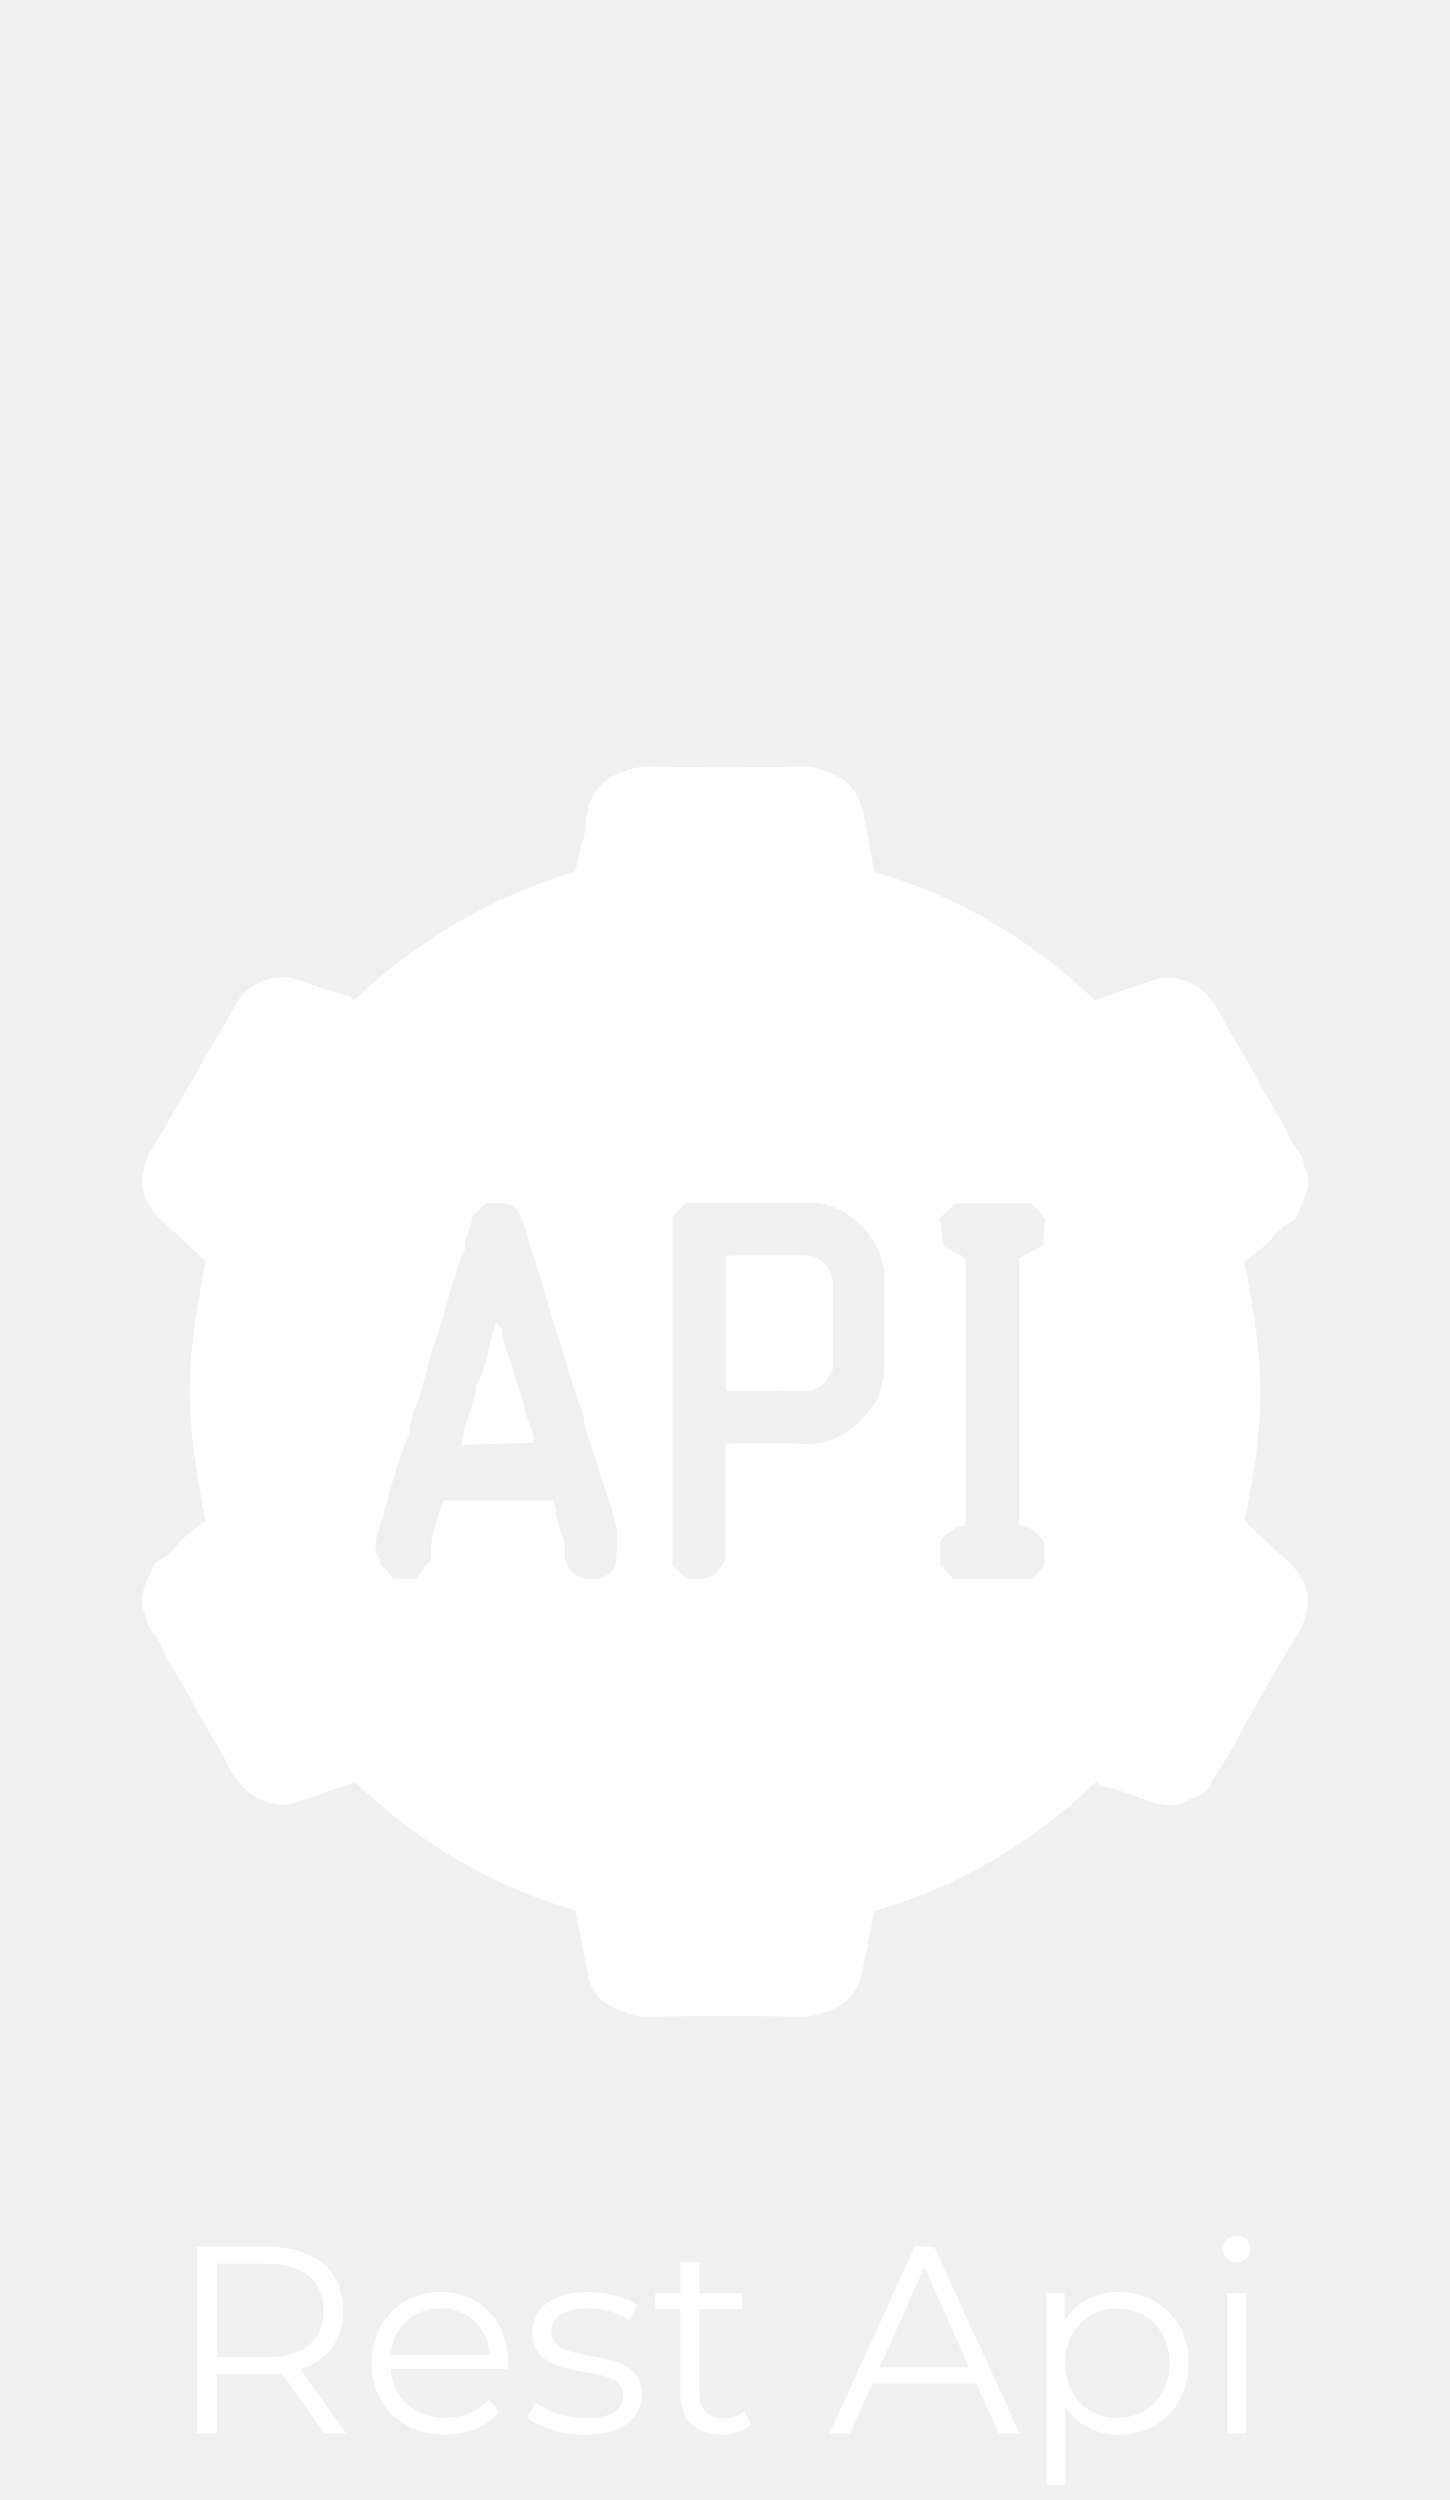
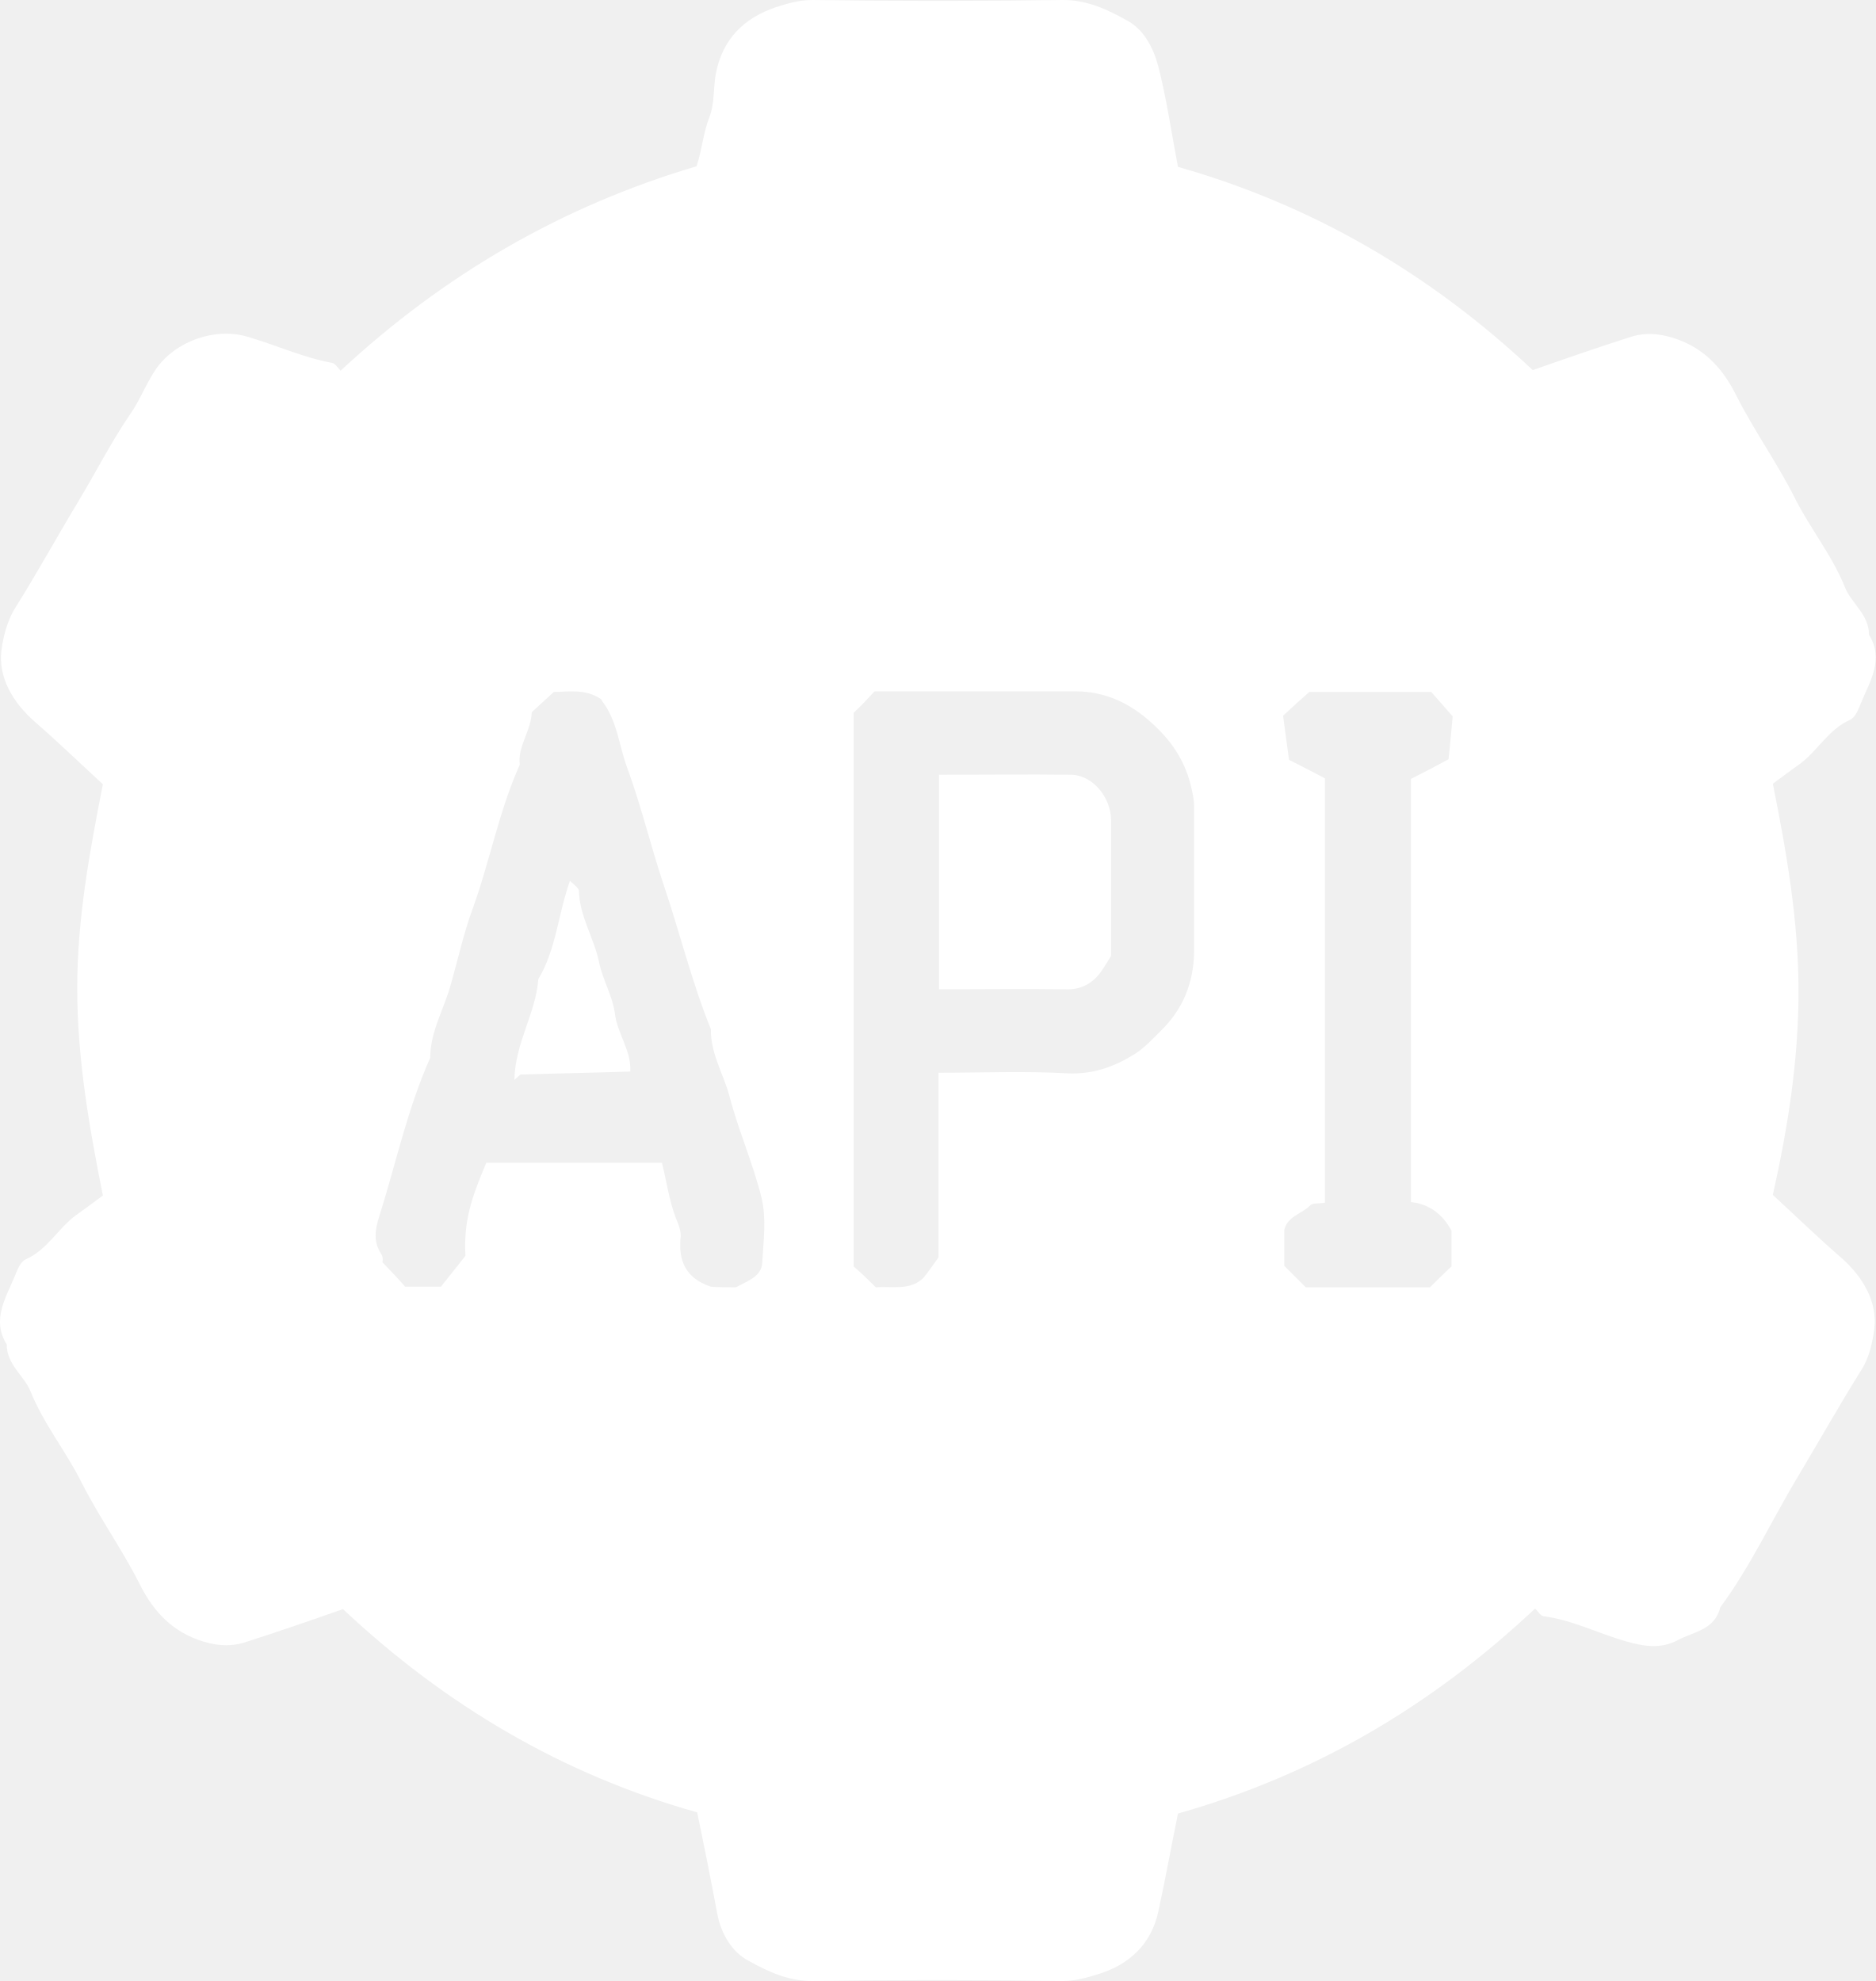
- <svg xmlns="http://www.w3.org/2000/svg" width="87" height="150" viewBox="0 0 87 150" fill="none">
-   <path d="M34.518 114.615C29.525 113.193 25.134 110.576 21.3 106.921C20.097 107.349 18.871 107.778 17.623 108.184C17.043 108.365 16.464 108.297 15.862 108.071C14.792 107.665 14.146 106.875 13.678 105.905C13.031 104.619 12.207 103.446 11.56 102.16C10.981 100.964 10.134 99.926 9.643 98.685C9.398 98.076 8.752 97.67 8.752 96.903C8.172 95.955 8.729 95.12 9.064 94.285C9.153 94.06 9.264 93.766 9.465 93.676C10.267 93.315 10.669 92.503 11.337 92.006C11.649 91.781 11.984 91.532 12.34 91.262C11.828 88.667 11.382 86.072 11.382 83.41C11.382 80.77 11.85 78.22 12.34 75.693C11.471 74.881 10.669 74.091 9.822 73.347C8.952 72.579 8.44 71.632 8.551 70.639C8.618 70.097 8.774 69.511 9.042 69.06C9.866 67.728 10.624 66.329 11.426 64.976C12.073 63.893 12.63 62.764 13.343 61.704C13.722 61.163 13.945 60.531 14.324 59.967C15.059 58.906 16.531 58.387 17.734 58.748C18.804 59.064 19.807 59.538 20.899 59.741C21.011 59.764 21.1 59.922 21.211 60.034C25.067 56.402 29.458 53.807 34.495 52.295C34.696 51.686 34.74 51.032 34.986 50.4C35.164 49.926 35.119 49.339 35.209 48.82C35.454 47.467 36.278 46.677 37.46 46.271C37.883 46.135 38.307 46 38.819 46C41.94 46.045 45.06 46.045 48.181 46C49.072 46 49.83 46.361 50.543 46.767C51.19 47.106 51.546 47.828 51.725 48.505C52.037 49.745 52.215 51.009 52.46 52.318C57.475 53.762 61.866 56.356 65.7 60.012C66.903 59.583 68.129 59.154 69.377 58.748C69.957 58.568 70.536 58.635 71.138 58.861C72.208 59.267 72.854 60.057 73.322 61.027C73.969 62.313 74.793 63.486 75.44 64.773C76.019 65.968 76.866 67.006 77.357 68.247C77.602 68.856 78.248 69.263 78.248 70.03C78.828 70.977 78.27 71.812 77.936 72.647C77.847 72.873 77.736 73.166 77.535 73.256C76.733 73.617 76.331 74.43 75.663 74.926C75.351 75.152 75.016 75.4 74.66 75.671C75.172 78.265 75.618 80.86 75.618 83.523C75.618 86.162 75.217 88.712 74.66 91.239C75.529 92.051 76.331 92.841 77.178 93.586C78.048 94.353 78.56 95.3 78.449 96.293C78.382 96.835 78.248 97.421 77.959 97.873C77.156 99.181 76.398 100.535 75.618 101.866C74.638 103.514 73.835 105.296 72.698 106.853C72.498 107.71 71.695 107.778 71.116 108.094C70.492 108.432 69.868 108.342 69.177 108.139C68.151 107.846 67.171 107.327 66.101 107.191C65.989 107.169 65.9 107.011 65.789 106.898C61.933 110.576 57.564 113.193 52.46 114.66C52.215 115.878 51.992 117.142 51.725 118.383C51.457 119.601 50.655 120.368 49.518 120.729C49.094 120.865 48.649 121 48.158 121C45.038 120.955 41.917 120.955 38.797 121C37.906 121 37.148 120.639 36.434 120.233C35.788 119.894 35.409 119.172 35.275 118.495C35.03 117.164 34.785 115.923 34.518 114.615ZM35.966 94.737C36.412 94.488 36.925 94.33 36.947 93.789C36.992 92.977 37.103 92.142 36.925 91.374C36.613 90.066 36.056 88.802 35.721 87.494C35.498 86.659 35.008 85.869 35.03 84.967C34.317 83.184 33.871 81.311 33.269 79.506C32.779 78.017 32.422 76.483 31.887 75.016C31.598 74.204 31.531 73.301 30.996 72.579C30.951 72.512 30.929 72.467 30.929 72.467C30.327 72.061 29.703 72.196 29.168 72.196C28.856 72.489 28.589 72.737 28.344 72.963C28.321 73.685 27.809 74.249 27.898 74.949C27.118 76.709 26.783 78.604 26.137 80.409C25.803 81.334 25.602 82.282 25.335 83.229C25.09 84.177 24.555 85.034 24.555 86.05C23.707 87.968 23.284 90.021 22.66 92.029C22.504 92.525 22.415 92.999 22.727 93.473C22.816 93.608 22.771 93.811 22.771 93.789C23.128 94.172 23.395 94.443 23.618 94.714C24.042 94.714 24.488 94.714 24.956 94.714C25.268 94.308 25.58 93.924 25.87 93.541C25.803 92.254 26.07 91.397 26.65 90.021C28.834 90.021 31.018 90.021 33.203 90.021C33.381 90.743 33.47 91.442 33.715 92.097C33.827 92.367 33.938 92.638 33.894 92.909C33.827 93.744 34.094 94.398 35.03 94.714C35.253 94.737 35.587 94.737 35.966 94.737ZM41.182 94.737C41.784 94.691 42.475 94.872 42.965 94.376C43.143 94.15 43.299 93.924 43.522 93.608C43.522 91.352 43.522 88.983 43.522 86.614C45.149 86.614 46.754 86.546 48.337 86.636C49.295 86.681 50.075 86.388 50.833 85.914C51.19 85.689 51.502 85.35 51.814 85.034C52.638 84.222 53.04 83.229 53.062 82.056C53.062 80.206 53.062 78.378 53.062 76.528C53.062 76.257 52.995 75.964 52.928 75.693C52.683 74.723 52.17 74.001 51.479 73.369C50.677 72.624 49.741 72.173 48.626 72.173C46.13 72.173 43.656 72.173 41.137 72.173C40.892 72.444 40.647 72.715 40.357 72.986C40.357 79.935 40.357 86.93 40.357 93.947C40.647 94.195 40.914 94.466 41.182 94.737ZM57.23 94.737C58.768 94.737 60.328 94.737 61.866 94.737C62.133 94.466 62.401 94.195 62.668 93.947C62.668 93.518 62.668 93.112 62.668 92.683C62.668 92.638 62.668 92.615 62.668 92.593C62.334 91.961 61.821 91.578 61.153 91.51C61.153 86.117 61.153 80.747 61.153 75.49C61.643 75.242 62.067 75.016 62.557 74.746C62.624 74.159 62.668 73.55 62.713 73.121C62.356 72.715 62.111 72.421 61.911 72.196C60.306 72.196 58.745 72.196 57.364 72.196C56.985 72.534 56.717 72.782 56.383 73.098C56.45 73.64 56.539 74.249 56.606 74.768C57.141 75.039 57.564 75.264 57.943 75.468C57.943 80.838 57.943 86.208 57.943 91.532C57.72 91.578 57.475 91.532 57.386 91.645C57.074 91.961 56.539 92.051 56.428 92.57C56.428 93.022 56.428 93.473 56.428 93.924C56.695 94.195 56.962 94.466 57.23 94.737Z" fill="white" />
-   <path d="M32.021 86.568C30.706 86.613 29.324 86.636 27.942 86.681C27.898 86.681 27.831 86.771 27.697 86.884C27.72 85.485 28.5 84.357 28.589 83.071C29.258 81.943 29.324 80.612 29.77 79.348C29.904 79.484 30.105 79.619 30.105 79.732C30.127 80.702 30.684 81.537 30.862 82.462C30.996 83.094 31.353 83.703 31.442 84.335C31.531 85.147 32.066 85.756 32.021 86.568Z" fill="white" />
-   <path d="M49.964 82.192C49.808 82.44 49.674 82.688 49.496 82.914C49.184 83.275 48.783 83.478 48.27 83.455C46.71 83.433 45.15 83.455 43.545 83.455C43.545 80.77 43.545 78.085 43.545 75.332C45.172 75.332 46.844 75.31 48.493 75.332C49.273 75.355 49.942 76.167 49.964 77.025C49.964 78.446 49.964 79.868 49.964 81.289C49.964 81.605 49.964 81.898 49.964 82.192Z" fill="white" />
-   <path d="M20.768 146H19.472L16.912 142.4C16.624 142.432 16.336 142.448 16.016 142.448H13.008V146H11.824V134.8H16.016C18.864 134.8 20.592 136.24 20.592 138.64C20.592 140.4 19.664 141.632 18.032 142.16L20.768 146ZM15.984 141.44C18.224 141.44 19.408 140.4 19.408 138.64C19.408 136.848 18.224 135.824 15.984 135.824H13.008V141.44H15.984ZM30.491 141.792C30.491 141.888 30.474 142.016 30.474 142.144H23.434C23.562 143.904 24.907 145.072 26.747 145.072C27.77 145.072 28.683 144.704 29.323 143.968L29.962 144.704C29.21 145.6 28.043 146.08 26.715 146.08C24.09 146.08 22.299 144.288 22.299 141.792C22.299 139.296 24.043 137.52 26.41 137.52C28.779 137.52 30.491 139.264 30.491 141.792ZM26.41 138.496C24.779 138.496 23.578 139.648 23.434 141.296H29.402C29.259 139.648 28.058 138.496 26.41 138.496ZM35.059 146.08C33.667 146.08 32.323 145.632 31.635 145.04L32.147 144.144C32.819 144.672 33.955 145.088 35.139 145.088C36.739 145.088 37.395 144.544 37.395 143.712C37.395 141.52 31.939 143.248 31.939 139.92C31.939 138.544 33.123 137.52 35.267 137.52C36.355 137.52 37.539 137.824 38.243 138.304L37.747 139.216C37.011 138.704 36.131 138.496 35.267 138.496C33.747 138.496 33.075 139.088 33.075 139.888C33.075 142.16 38.531 140.448 38.531 143.68C38.531 145.136 37.251 146.08 35.059 146.08ZM44.663 144.672L45.063 145.488C44.615 145.888 43.943 146.08 43.287 146.08C41.703 146.08 40.823 145.184 40.823 143.632V138.544H39.319V137.584H40.823V135.744H41.959V137.584H44.519V138.544H41.959V143.568C41.959 144.56 42.471 145.104 43.415 145.104C43.879 145.104 44.343 144.96 44.663 144.672ZM59.926 146L58.582 143.008H52.342L50.998 146H49.766L54.886 134.8H56.054L61.174 146H59.926ZM52.774 142.048H58.15L55.462 136.032L52.774 142.048ZM67.123 137.52C69.523 137.52 71.315 139.248 71.315 141.792C71.315 144.352 69.523 146.08 67.123 146.08C65.779 146.08 64.627 145.504 63.923 144.416V149.104H62.787V137.584H63.875V139.248C64.563 138.128 65.731 137.52 67.123 137.52ZM67.043 145.072C68.819 145.072 70.179 143.76 70.179 141.792C70.179 139.84 68.819 138.512 67.043 138.512C65.251 138.512 63.907 139.84 63.907 141.792C63.907 143.76 65.251 145.072 67.043 145.072ZM74.207 135.744C73.743 135.744 73.375 135.376 73.375 134.928C73.375 134.496 73.743 134.128 74.207 134.128C74.671 134.128 75.039 134.48 75.039 134.912C75.039 135.376 74.687 135.744 74.207 135.744ZM73.631 146V137.584H74.767V146H73.631Z" fill="white" />
+ <svg xmlns="http://www.w3.org/2000/svg" width="71" height="75" viewBox="0 0 71 75" fill="none">
+   <path d="M26.389 68.615C21.325 67.193 16.872 64.576 12.983 60.921C11.762 61.349 10.519 61.778 9.253 62.184C8.665 62.365 8.077 62.297 7.467 62.071C6.382 61.665 5.726 60.876 5.252 59.905C4.596 58.619 3.759 57.446 3.104 56.16C2.516 54.964 1.657 53.926 1.16 52.685C0.911 52.076 0.255 51.67 0.255 50.903C-0.332 49.955 0.233 49.12 0.572 48.285C0.662 48.06 0.775 47.766 0.979 47.676C1.793 47.315 2.2 46.503 2.878 46.006C3.194 45.781 3.533 45.532 3.895 45.262C3.375 42.667 2.923 40.072 2.923 37.41C2.923 34.77 3.398 32.22 3.895 29.693C3.013 28.881 2.2 28.091 1.341 27.347C0.459 26.579 -0.061 25.632 0.052 24.639C0.12 24.098 0.278 23.511 0.549 23.06C1.386 21.728 2.154 20.329 2.968 18.976C3.624 17.893 4.189 16.764 4.912 15.704C5.297 15.162 5.523 14.531 5.907 13.967C6.653 12.906 8.145 12.387 9.366 12.748C10.451 13.064 11.469 13.538 12.576 13.741C12.689 13.764 12.78 13.921 12.893 14.034C16.804 10.402 21.258 7.807 26.367 6.295C26.57 5.686 26.615 5.032 26.864 4.4C27.045 3.926 27 3.339 27.09 2.82C27.339 1.467 28.175 0.677 29.373 0.271C29.803 0.135 30.233 0 30.753 0C33.917 0.045 37.083 0.045 40.248 0C41.152 0 41.92 0.361 42.644 0.767C43.3 1.106 43.661 1.828 43.842 2.505C44.159 3.745 44.339 5.009 44.588 6.318C49.675 7.762 54.128 10.357 58.017 14.012C59.238 13.583 60.481 13.154 61.747 12.748C62.335 12.568 62.923 12.635 63.533 12.861C64.618 13.267 65.274 14.057 65.749 15.027C66.404 16.313 67.24 17.486 67.896 18.773C68.484 19.968 69.343 21.006 69.84 22.247C70.089 22.857 70.745 23.263 70.745 24.03C71.332 24.977 70.767 25.812 70.428 26.647C70.338 26.873 70.225 27.166 70.021 27.256C69.207 27.617 68.8 28.43 68.122 28.926C67.806 29.152 67.467 29.4 67.105 29.671C67.625 32.265 68.077 34.86 68.077 37.523C68.077 40.163 67.67 42.712 67.105 45.239C67.987 46.051 68.8 46.841 69.659 47.586C70.541 48.353 71.061 49.3 70.948 50.293C70.88 50.835 70.745 51.422 70.451 51.873C69.637 53.181 68.868 54.535 68.077 55.866C67.082 57.514 66.268 59.296 65.115 60.853C64.912 61.71 64.098 61.778 63.51 62.094C62.877 62.432 62.244 62.342 61.544 62.139C60.504 61.846 59.509 61.327 58.424 61.191C58.311 61.169 58.22 61.011 58.107 60.898C54.196 64.576 49.765 67.193 44.588 68.66C44.339 69.878 44.113 71.142 43.842 72.383C43.571 73.601 42.757 74.368 41.604 74.729C41.174 74.865 40.722 75 40.225 75C37.06 74.955 33.895 74.955 30.73 75C29.826 75 29.057 74.639 28.334 74.233C27.678 73.894 27.294 73.172 27.158 72.496C26.909 71.164 26.661 69.923 26.389 68.615ZM27.859 48.736C28.311 48.488 28.831 48.33 28.854 47.789C28.899 46.977 29.012 46.142 28.831 45.374C28.514 44.066 27.949 42.802 27.61 41.494C27.384 40.659 26.887 39.869 26.909 38.967C26.186 37.184 25.734 35.311 25.123 33.506C24.626 32.017 24.264 30.483 23.722 29.016C23.428 28.204 23.36 27.301 22.817 26.579C22.772 26.512 22.75 26.467 22.75 26.467C22.139 26.061 21.506 26.196 20.964 26.196C20.647 26.489 20.376 26.737 20.127 26.963C20.105 27.685 19.584 28.249 19.675 28.949C18.884 30.709 18.545 32.604 17.889 34.409C17.55 35.334 17.346 36.282 17.075 37.229C16.826 38.177 16.284 39.034 16.284 40.05C15.425 41.968 14.995 44.021 14.362 46.029C14.204 46.525 14.114 46.999 14.43 47.473C14.521 47.608 14.475 47.811 14.475 47.789C14.837 48.172 15.108 48.443 15.334 48.714C15.764 48.714 16.216 48.714 16.691 48.714C17.007 48.308 17.324 47.924 17.618 47.541C17.55 46.255 17.821 45.397 18.409 44.021C20.625 44.021 22.84 44.021 25.055 44.021C25.236 44.743 25.327 45.442 25.575 46.097C25.689 46.367 25.802 46.638 25.756 46.909C25.689 47.744 25.96 48.398 26.909 48.714C27.135 48.736 27.474 48.736 27.859 48.736ZM33.149 48.736C33.759 48.691 34.46 48.872 34.957 48.376C35.138 48.15 35.297 47.924 35.523 47.608C35.523 45.352 35.523 42.983 35.523 40.614C37.173 40.614 38.801 40.546 40.406 40.636C41.378 40.681 42.169 40.388 42.938 39.914C43.3 39.689 43.616 39.35 43.932 39.034C44.769 38.222 45.176 37.229 45.199 36.056C45.199 34.206 45.199 32.378 45.199 30.528C45.199 30.257 45.131 29.964 45.063 29.693C44.814 28.723 44.294 28.001 43.593 27.369C42.779 26.625 41.83 26.173 40.7 26.173C38.168 26.173 35.658 26.173 33.104 26.173C32.855 26.444 32.606 26.715 32.312 26.986C32.312 33.935 32.312 40.93 32.312 47.947C32.606 48.195 32.878 48.466 33.149 48.736ZM49.426 48.736C50.986 48.736 52.568 48.736 54.128 48.736C54.4 48.466 54.671 48.195 54.942 47.947C54.942 47.518 54.942 47.112 54.942 46.683C54.942 46.638 54.942 46.615 54.942 46.593C54.603 45.961 54.083 45.578 53.405 45.51C53.405 40.117 53.405 34.747 53.405 29.49C53.902 29.242 54.332 29.016 54.829 28.745C54.897 28.159 54.942 27.55 54.987 27.121C54.626 26.715 54.377 26.422 54.174 26.196C52.546 26.196 50.963 26.196 49.562 26.196C49.177 26.534 48.906 26.782 48.567 27.098C48.635 27.64 48.725 28.249 48.793 28.768C49.336 29.039 49.765 29.264 50.15 29.468C50.15 34.837 50.15 40.208 50.15 45.532C49.923 45.578 49.675 45.532 49.584 45.645C49.268 45.961 48.725 46.051 48.612 46.57C48.612 47.022 48.612 47.473 48.612 47.924C48.883 48.195 49.155 48.466 49.426 48.736Z" fill="white" />
+   <path d="M23.857 40.568C22.523 40.614 21.122 40.636 19.72 40.681C19.675 40.681 19.607 40.771 19.471 40.884C19.494 39.485 20.285 38.357 20.376 37.071C21.054 35.943 21.122 34.612 21.574 33.348C21.71 33.483 21.913 33.619 21.913 33.732C21.936 34.702 22.501 35.537 22.682 36.462C22.817 37.094 23.179 37.703 23.269 38.335C23.36 39.147 23.902 39.756 23.857 40.568Z" fill="white" />
+   <path d="M42.056 36.192C41.898 36.44 41.762 36.688 41.581 36.914C41.265 37.275 40.858 37.478 40.338 37.455C38.756 37.433 37.173 37.455 35.545 37.455C35.545 34.77 35.545 32.085 35.545 29.332C37.196 29.332 38.891 29.31 40.564 29.332C41.355 29.355 42.034 30.167 42.056 31.025C42.056 32.446 42.056 33.868 42.056 35.289C42.056 35.605 42.056 35.898 42.056 36.192Z" fill="white" />
</svg>
